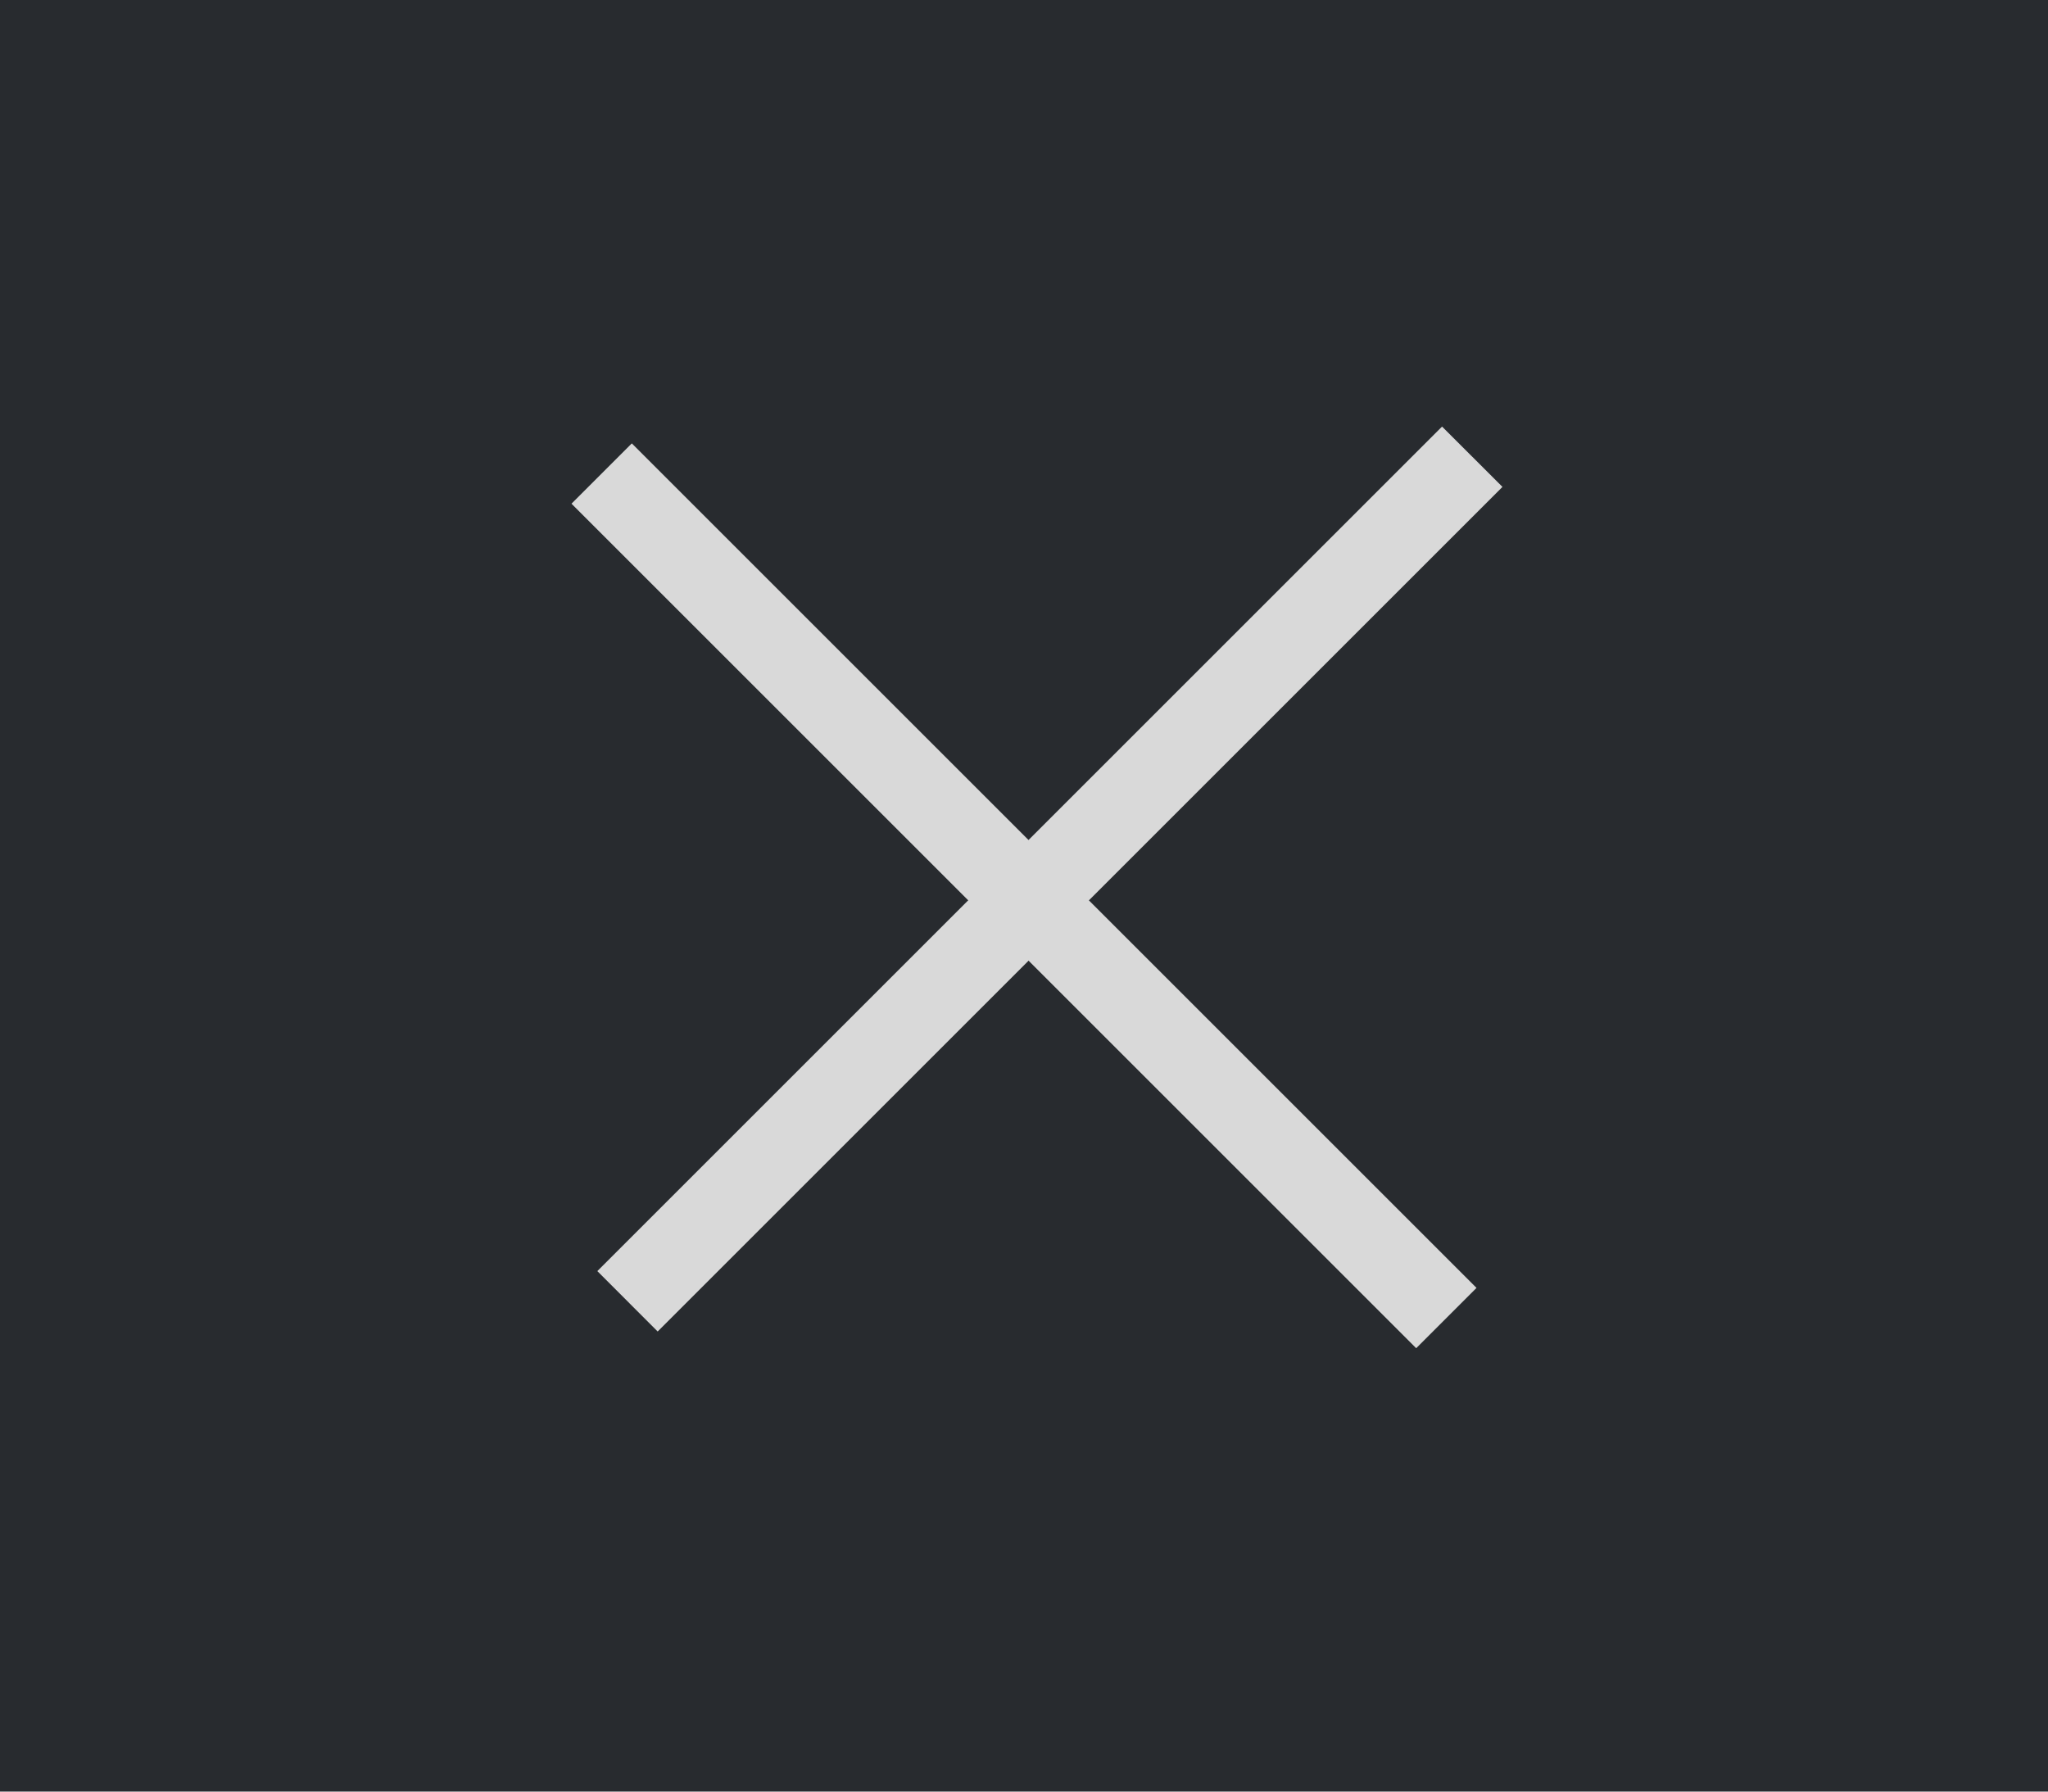
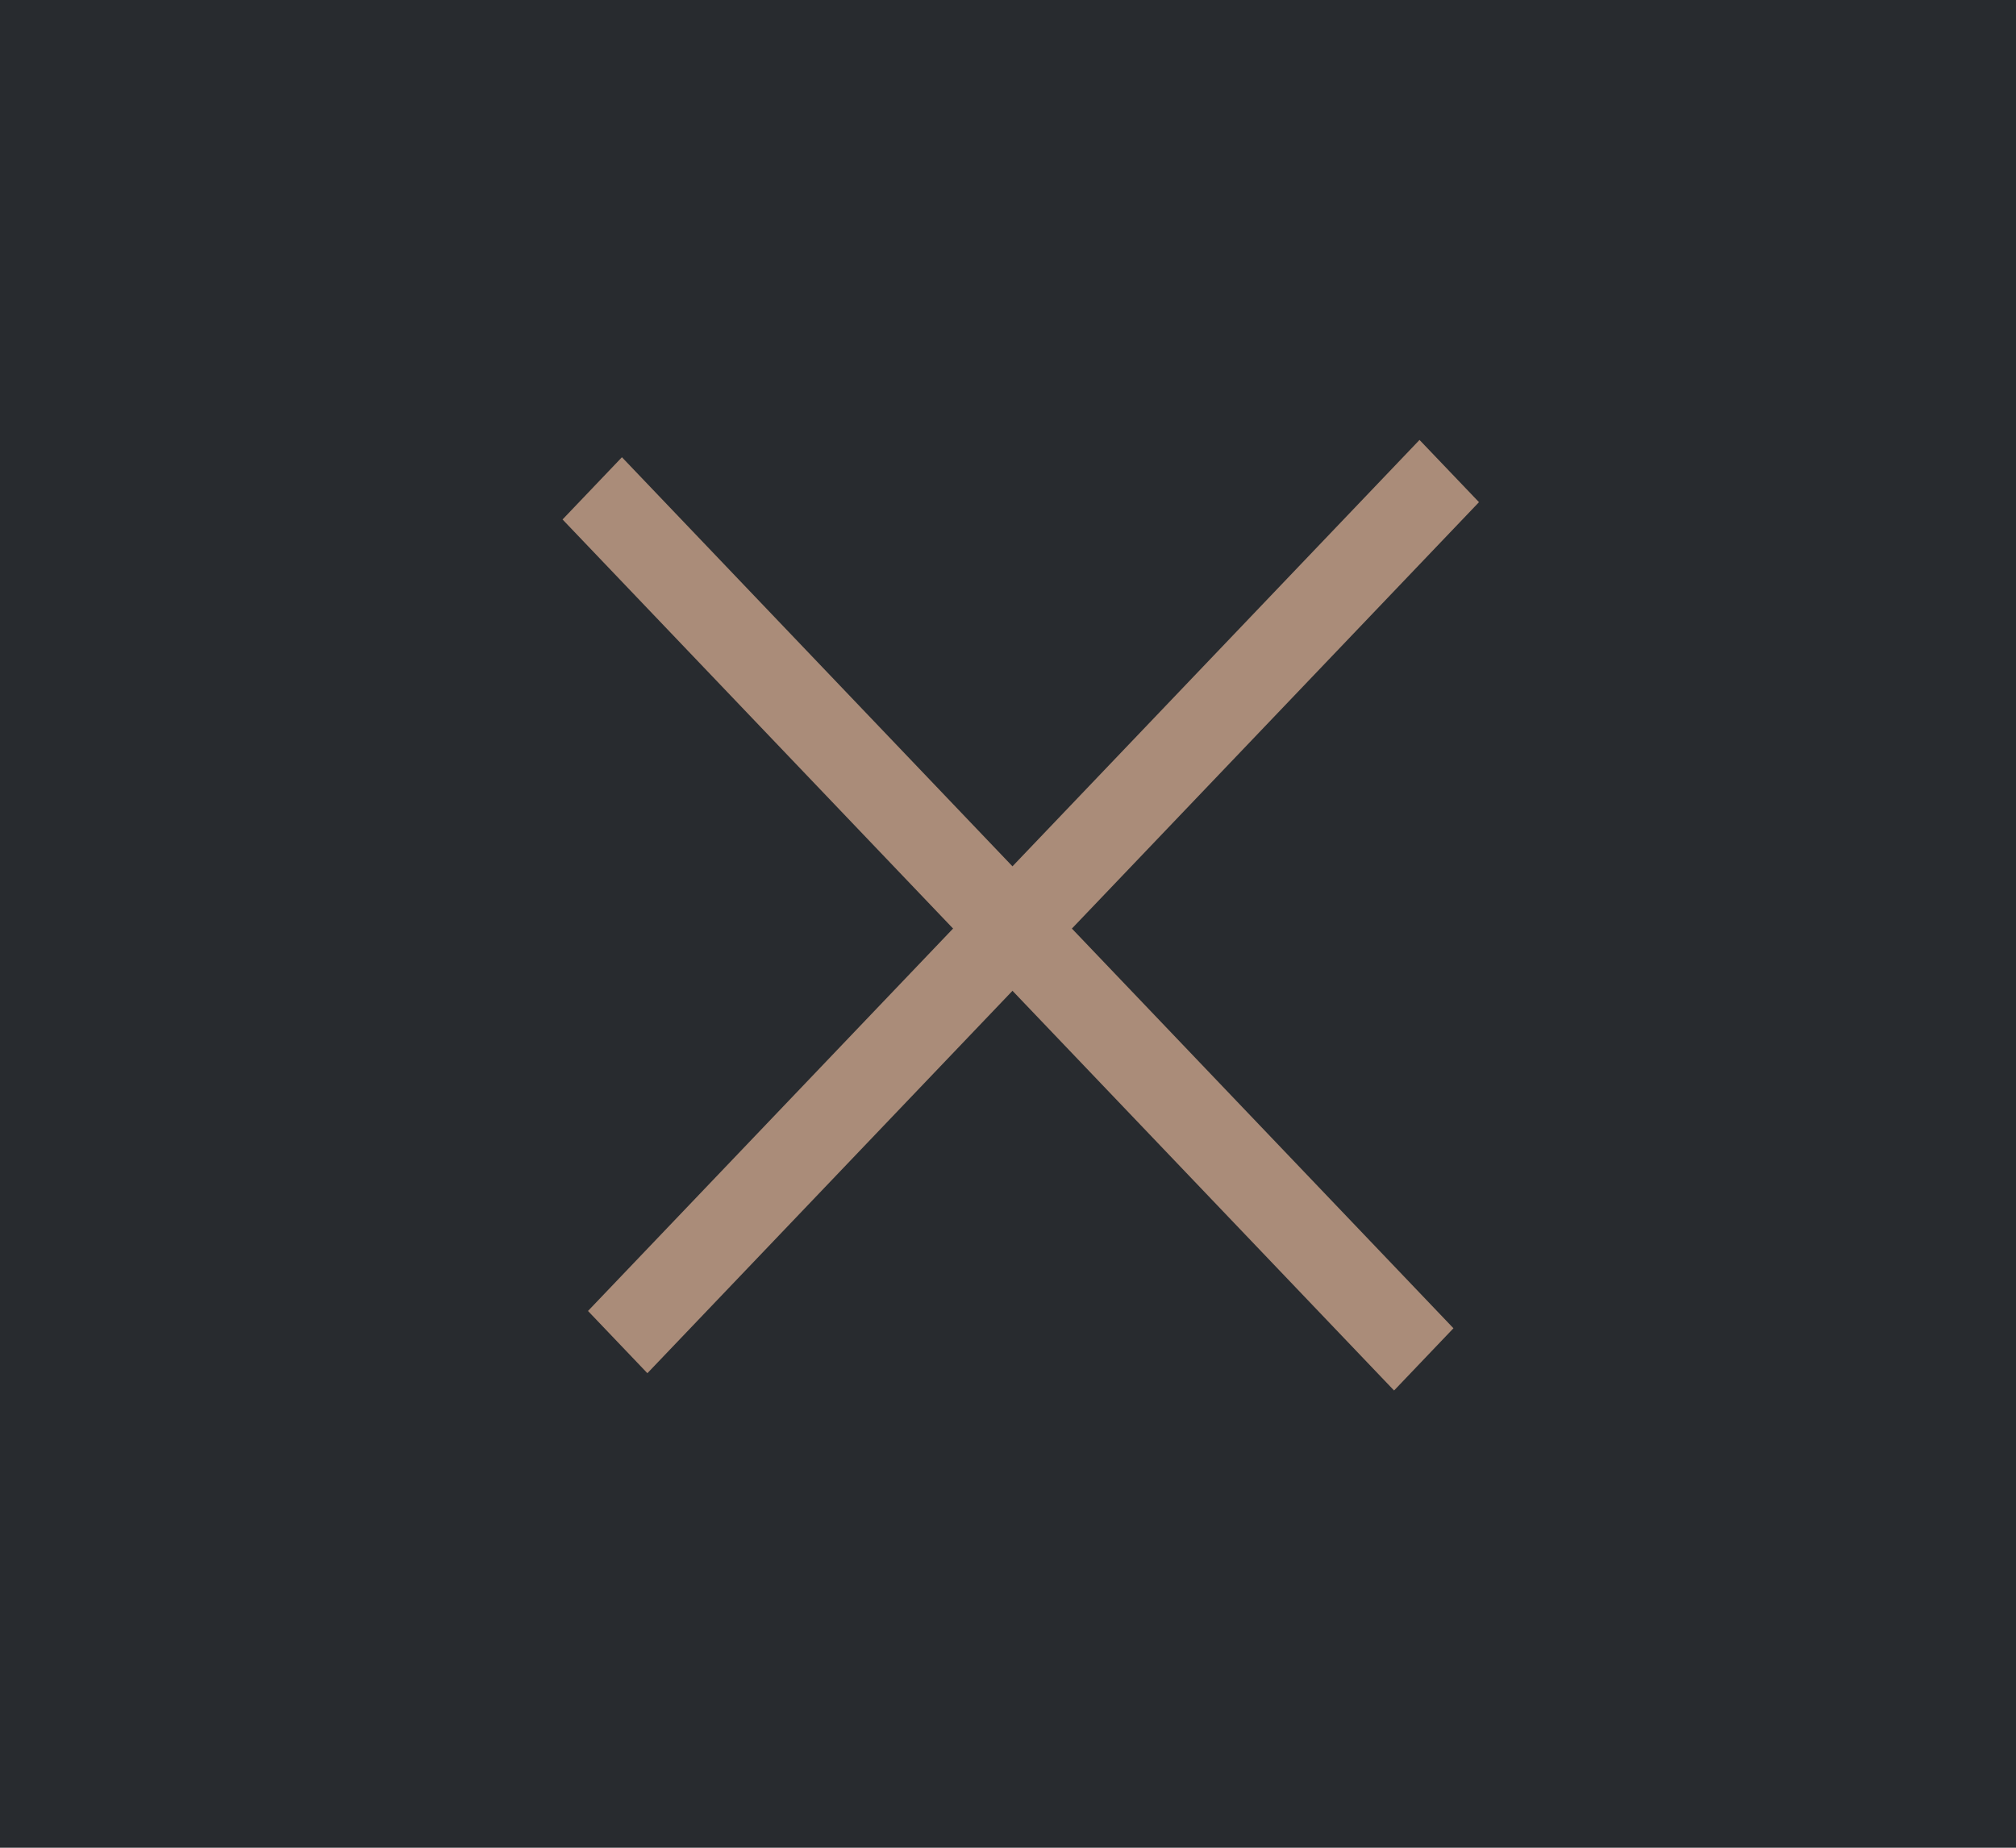
- <svg xmlns="http://www.w3.org/2000/svg" width="24" height="21" viewBox="0 0 24 21" fill="none">
-   <rect width="24" height="21" fill="#282B2F" />
-   <path d="M7.404 5.197L17.303 15.096L16.596 15.803L6.697 5.904L7.404 5.197Z" fill="#D9D9D9" />
-   <path d="M7 14.899L16.899 5L17.607 5.707L7.707 15.607L7 14.899Z" fill="#D9D9D9" />
+ <svg xmlns="http://www.w3.org/2000/svg" width="24" height="22" viewBox="0 0 24 22" fill="none">
+   <rect width="24" height="22" fill="#282B2F" />
+   <path d="M7.404 5.444L17.303 15.815L16.596 16.556L6.697 6.185L7.404 5.444Z" fill="#AA8C79" />
+   <path d="M7 15.609L16.899 5.238L17.607 5.979L7.707 16.35L7 15.609Z" fill="#AA8C79" />
</svg>
